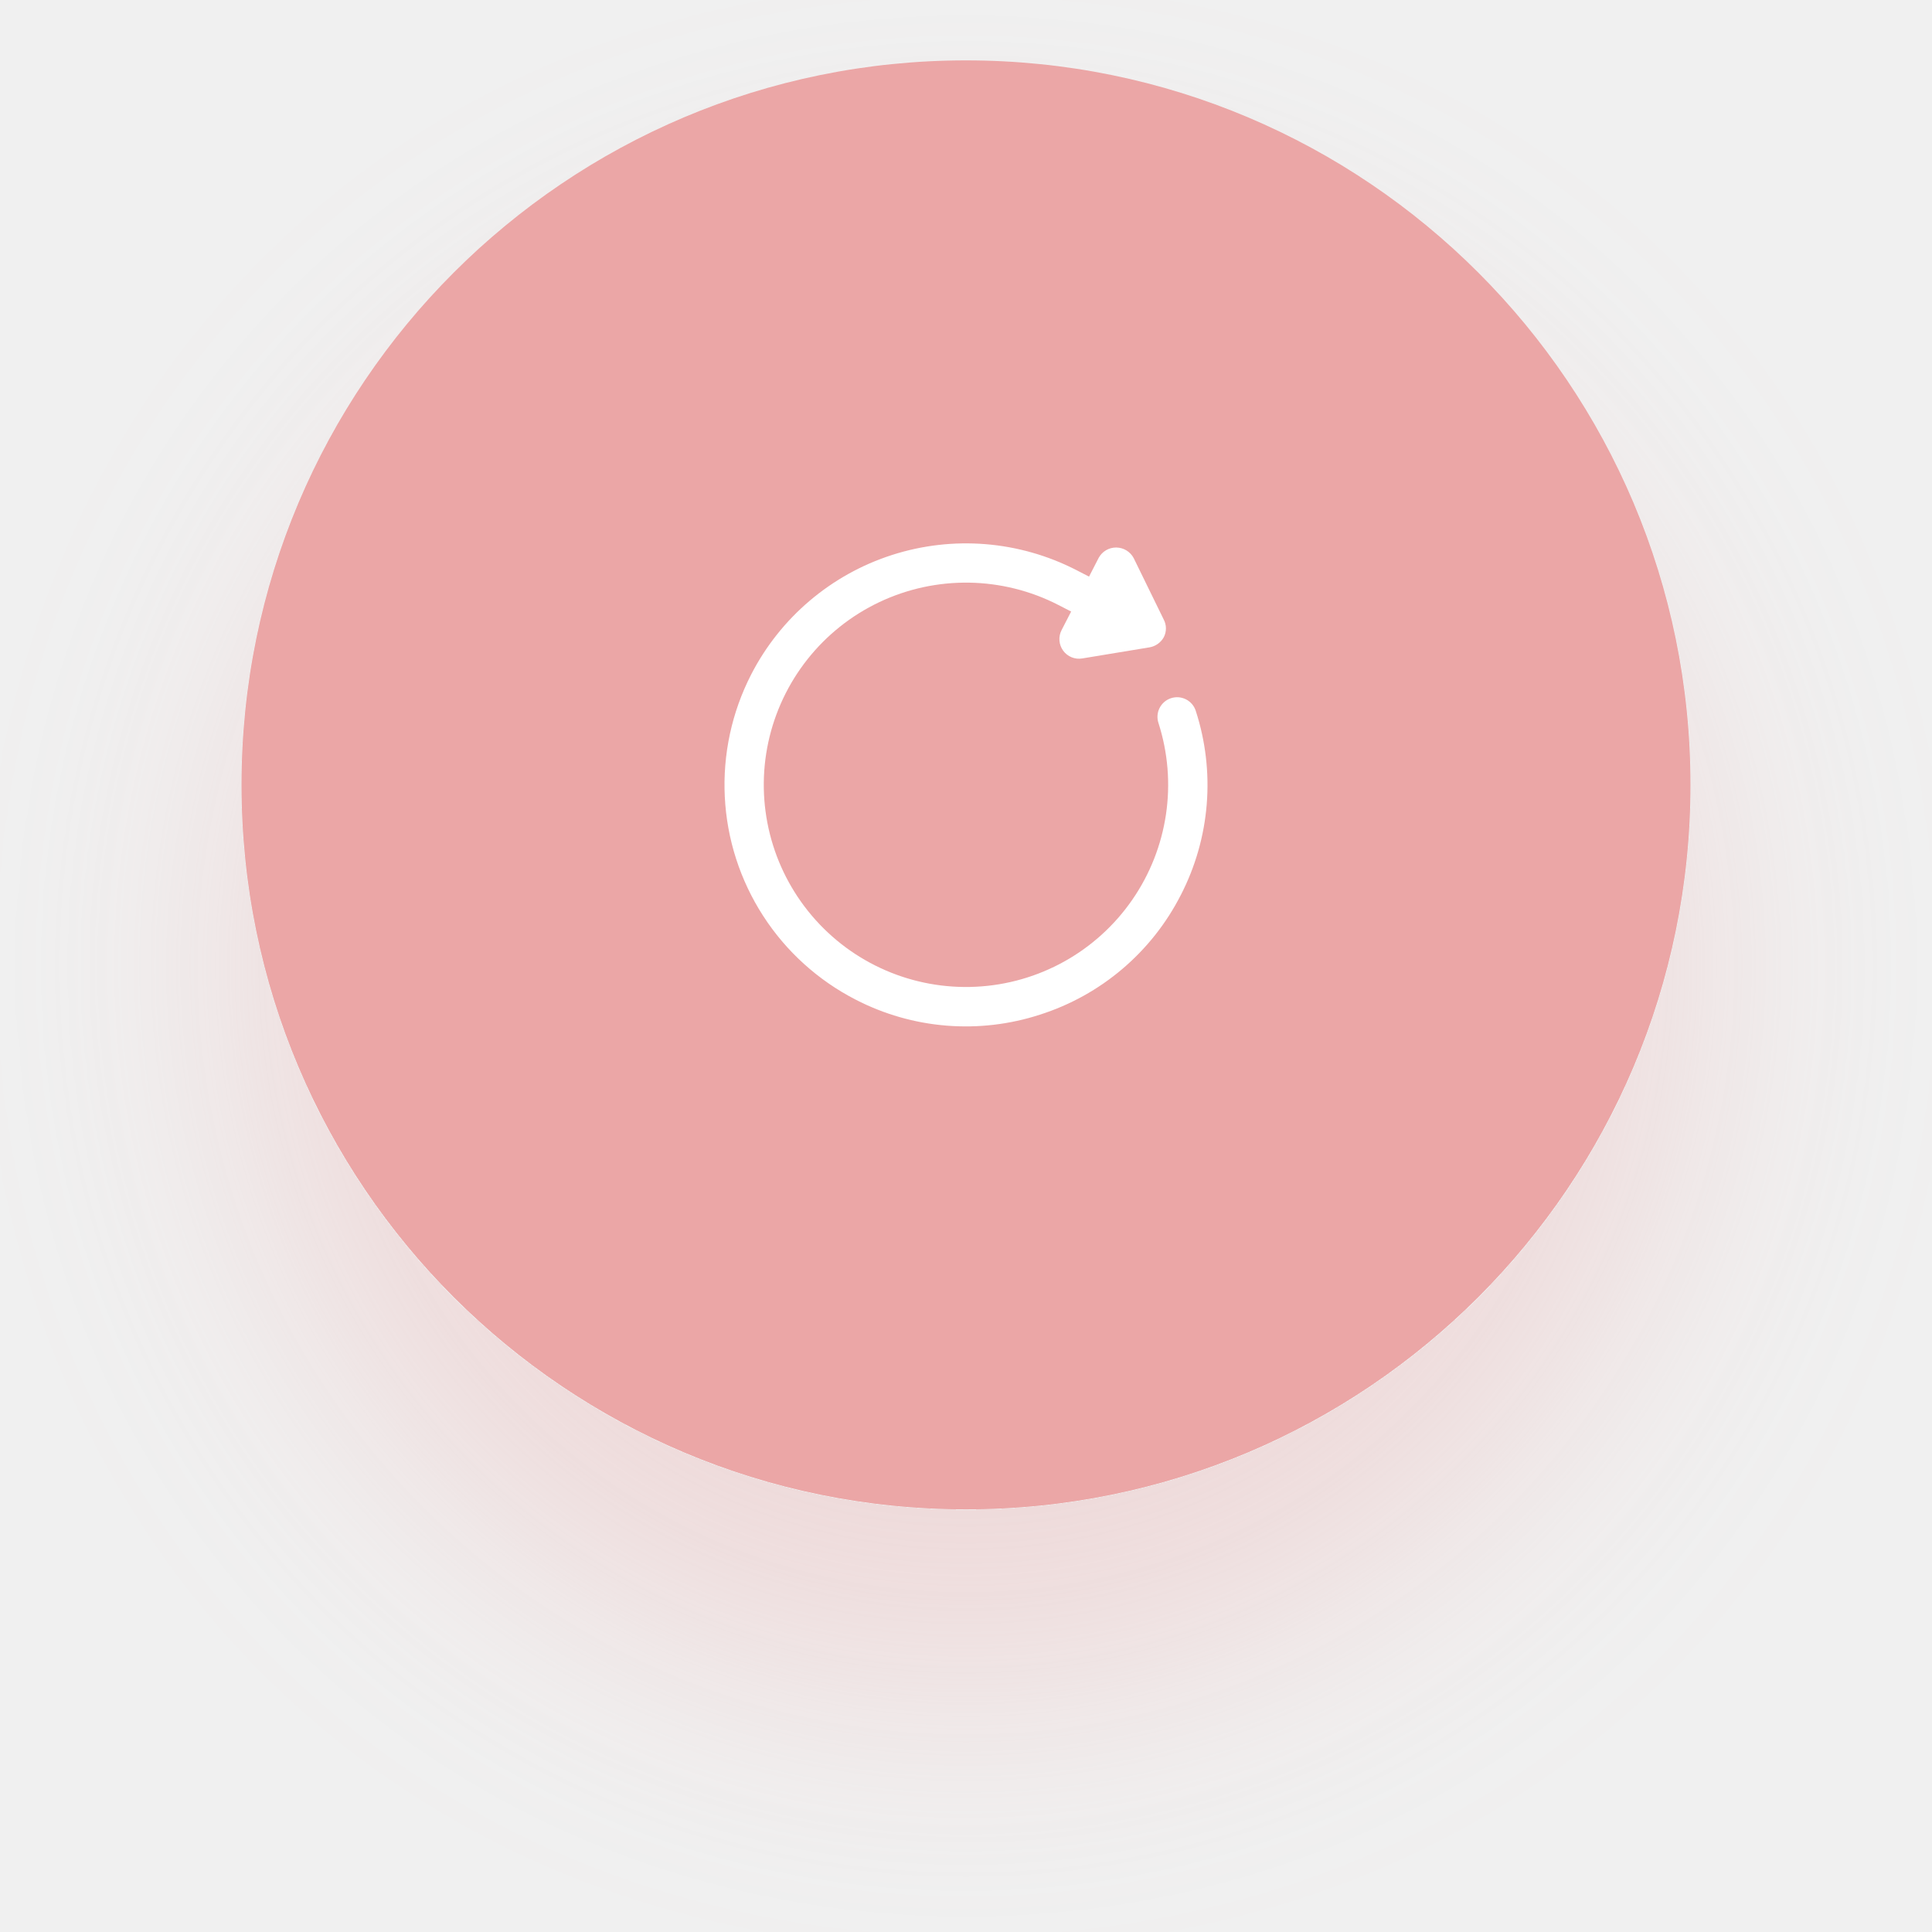
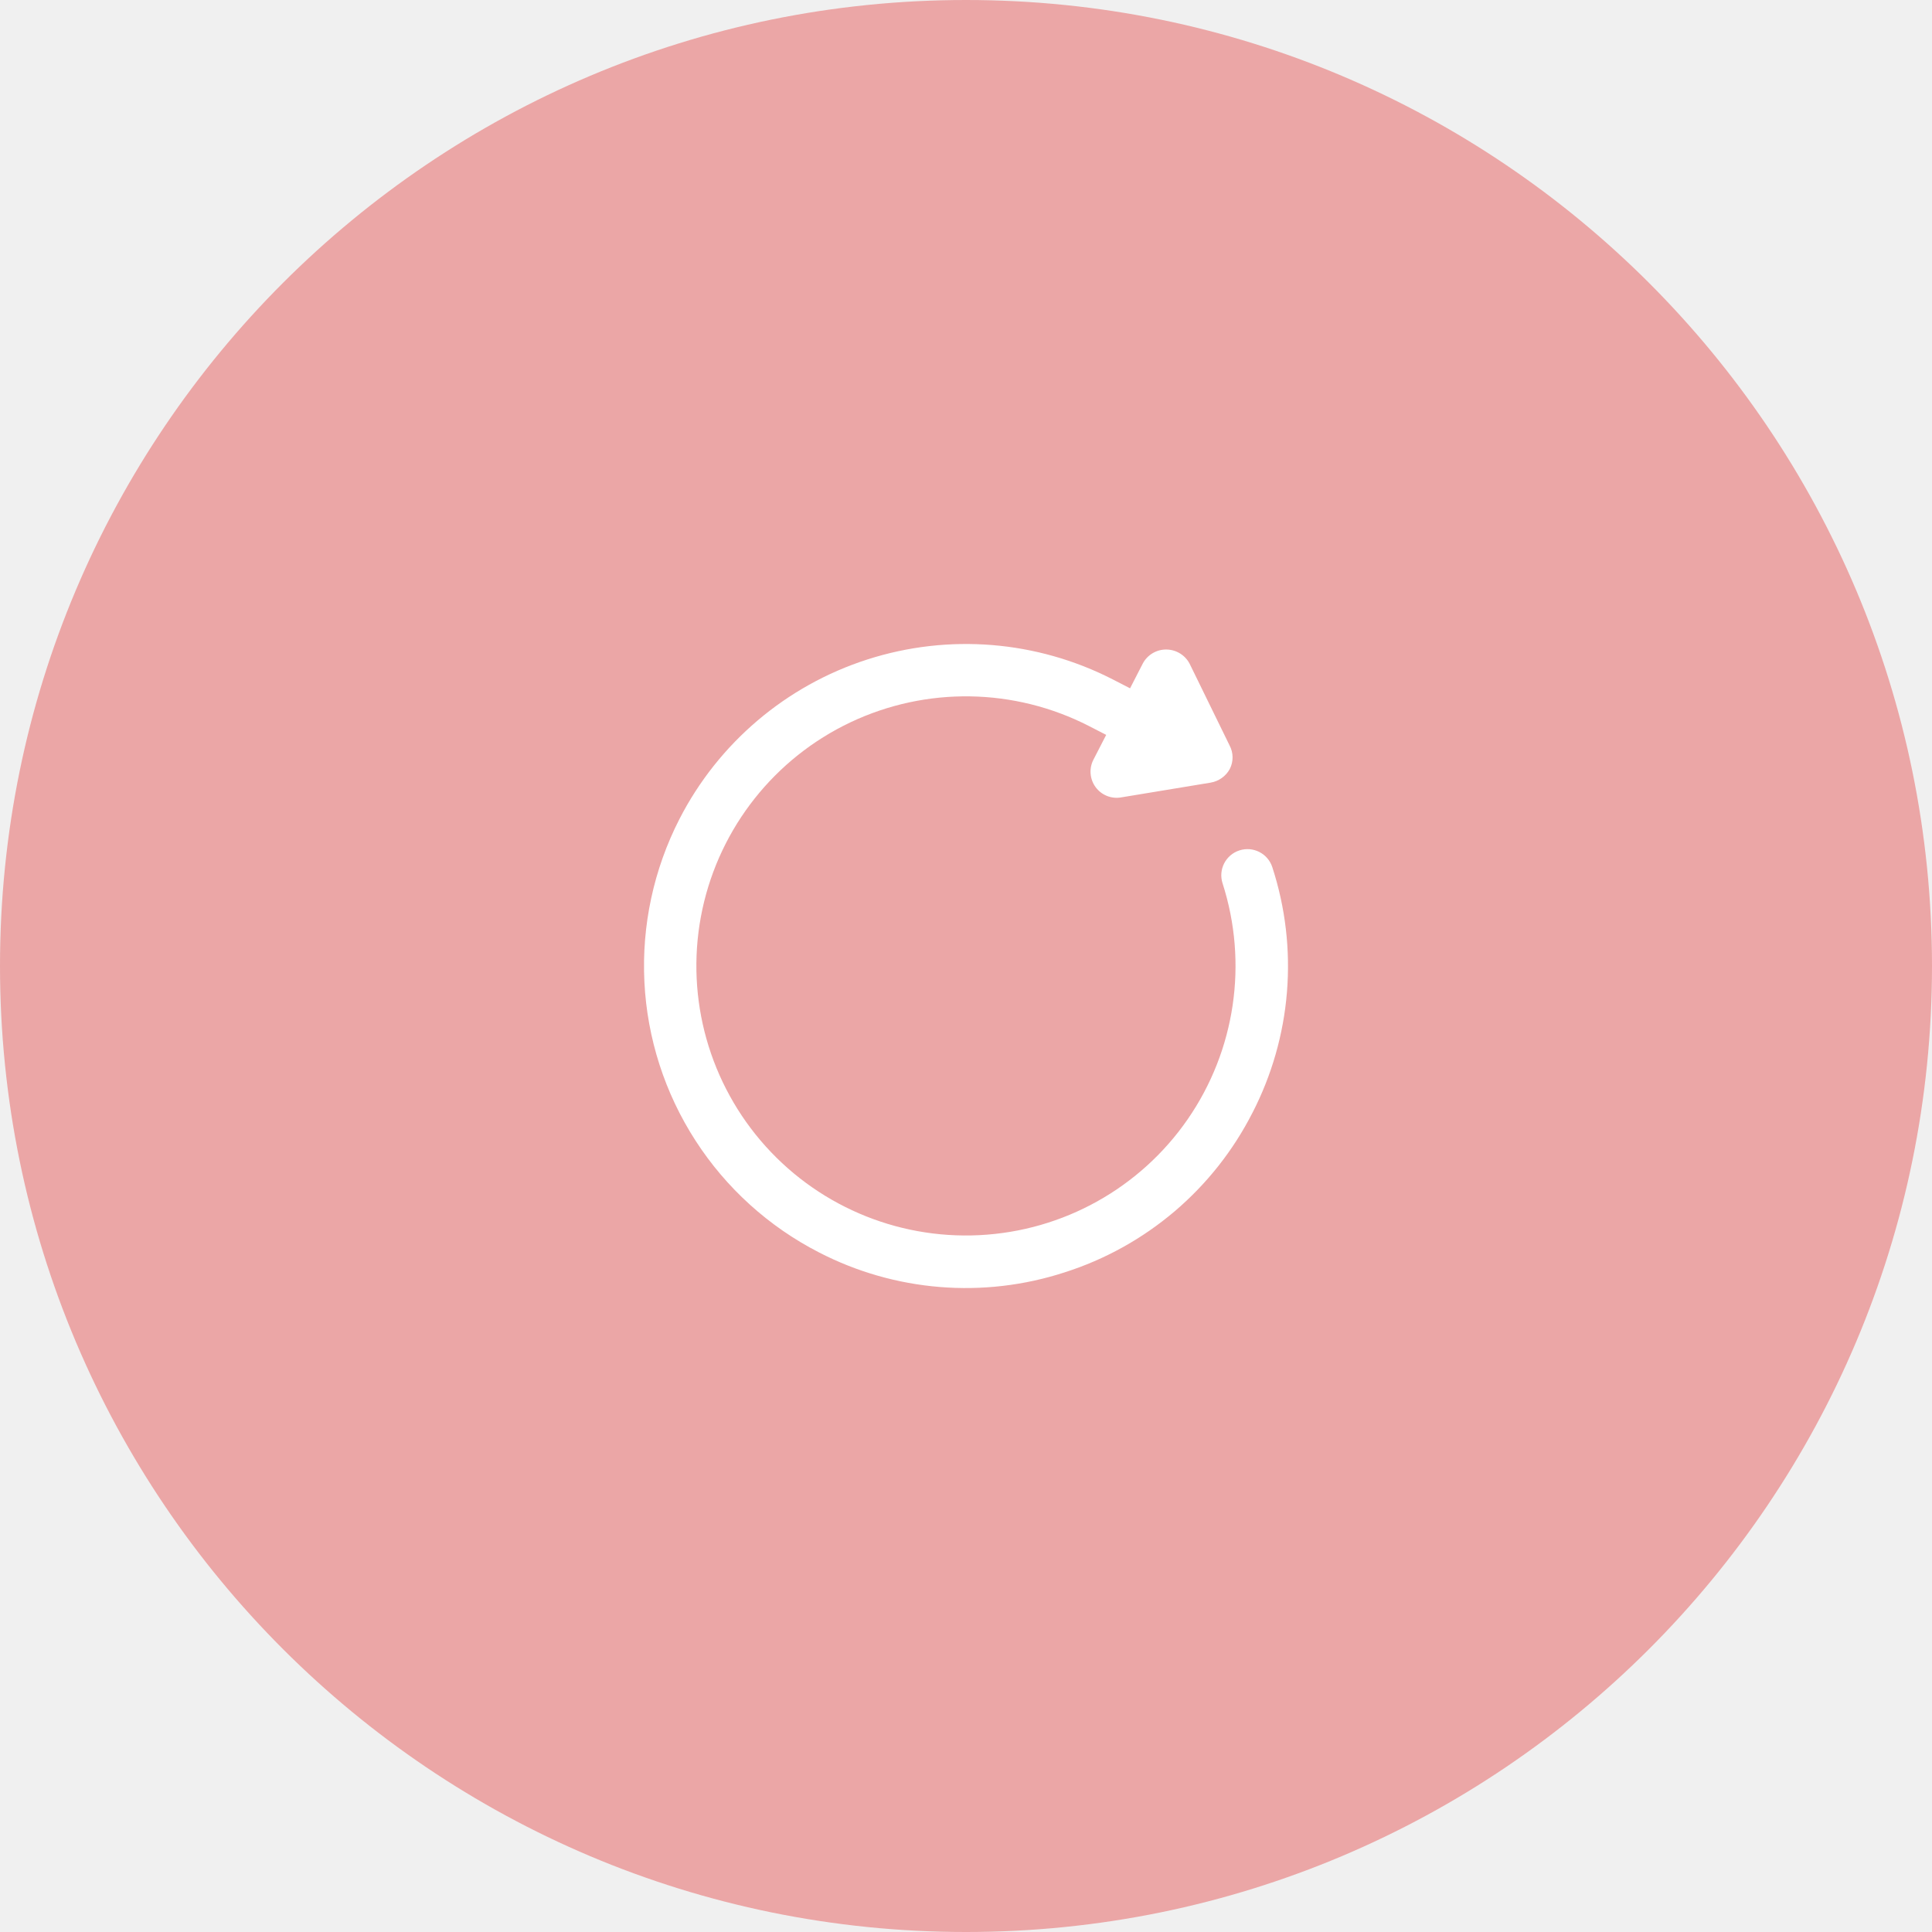
- <svg xmlns="http://www.w3.org/2000/svg" width="64" height="64" viewBox="0 0 64 64" fill="none">
-   <g filter="url(#filter0_d_18_599)">
-     <circle cx="32" cy="26" r="24" fill="#EBA6A6" />
-   </g>
-   <path d="M39.116 29.648C38.639 30.585 37.981 31.417 37.179 32.098C36.379 32.778 35.45 33.293 34.449 33.612C33.45 33.937 32.396 34.06 31.349 33.975C30.302 33.89 29.282 33.598 28.348 33.116C27.099 32.475 26.04 31.517 25.279 30.337C24.517 29.158 24.079 27.798 24.01 26.396C23.94 24.994 24.241 23.598 24.881 22.348C25.849 20.461 27.528 19.035 29.547 18.385C31.567 17.735 33.761 17.913 35.649 18.881L36.076 19.101L36.395 18.48C36.511 18.266 36.736 18.134 36.979 18.137C37.222 18.14 37.445 18.276 37.557 18.492L38.548 20.519V20.519C38.646 20.702 38.648 20.922 38.553 21.107C38.454 21.287 38.277 21.412 38.073 21.445L35.855 21.811C35.612 21.854 35.366 21.755 35.22 21.556C35.074 21.357 35.053 21.093 35.166 20.874L35.483 20.258L35.055 20.038L35.055 20.038C33.202 19.088 31.013 19.054 29.131 19.945C27.249 20.837 25.89 22.553 25.451 24.588C25.013 26.624 25.547 28.747 26.895 30.335C28.243 31.922 30.252 32.791 32.332 32.687C34.412 32.584 36.325 31.519 37.508 29.806C38.692 28.093 39.013 25.927 38.374 23.945C38.264 23.604 38.452 23.238 38.793 23.128C39.135 23.018 39.501 23.205 39.611 23.547C39.935 24.546 40.059 25.6 39.974 26.647C39.889 27.695 39.597 28.715 39.116 29.649L39.116 29.648Z" fill="white" />
-   <defs>
-     <filter id="filter0_d_18_599" x="0" y="0" width="64" height="64" filterUnits="userSpaceOnUse" color-interpolation-filters="sRGB">
-       <feFlood flood-opacity="0" result="BackgroundImageFix" />
-       <feColorMatrix in="SourceAlpha" type="matrix" values="0 0 0 0 0 0 0 0 0 0 0 0 0 0 0 0 0 0 127 0" result="hardAlpha" />
-       <feOffset dy="6" />
-       <feGaussianBlur stdDeviation="4" />
-       <feComposite in2="hardAlpha" operator="out" />
-       <feColorMatrix type="matrix" values="0 0 0 0 0.922 0 0 0 0 0.651 0 0 0 0 0.651 0 0 0 0.3 0" />
-       <feBlend mode="normal" in2="BackgroundImageFix" result="effect1_dropShadow_18_599" />
-       <feBlend mode="normal" in="SourceGraphic" in2="effect1_dropShadow_18_599" result="shape" />
-     </filter>
-   </defs>
+ <svg xmlns="http://www.w3.org/2000/svg" width="48" height="48" viewBox="0 0 48 48" fill="none">
+   <circle cx="24" cy="24" r="24" fill="#EBA6A6" />
+   <path d="M31.116 27.648C30.639 28.585 29.981 29.417 29.18 30.098C28.378 30.778 27.451 31.293 26.449 31.612C25.45 31.937 24.396 32.06 23.349 31.975C22.302 31.89 21.282 31.598 20.348 31.116C19.099 30.475 18.04 29.517 17.279 28.337C16.517 27.158 16.079 25.798 16.01 24.396C15.94 22.994 16.241 21.598 16.881 20.348C17.849 18.461 19.528 17.035 21.547 16.385C23.567 15.735 25.761 15.913 27.649 16.881L28.076 17.101L28.395 16.48C28.511 16.266 28.736 16.134 28.979 16.137C29.223 16.14 29.445 16.276 29.557 16.492L30.548 18.519V18.519C30.646 18.702 30.648 18.922 30.553 19.107C30.454 19.287 30.277 19.412 30.073 19.445L27.855 19.811C27.612 19.854 27.366 19.755 27.22 19.556C27.074 19.357 27.053 19.093 27.166 18.874L27.483 18.258L27.055 18.038L27.055 18.038C25.202 17.088 23.013 17.054 21.131 17.945C19.249 18.837 17.89 20.553 17.451 22.588C17.013 24.624 17.547 26.747 18.895 28.335C20.243 29.922 22.252 30.791 24.332 30.687C26.412 30.584 28.325 29.519 29.509 27.806C30.692 26.093 31.012 23.927 30.374 21.945C30.264 21.604 30.452 21.238 30.793 21.128C31.135 21.018 31.501 21.205 31.611 21.547C31.936 22.546 32.059 23.6 31.974 24.647C31.889 25.695 31.597 26.715 31.116 27.649L31.116 27.648Z" fill="white" />
</svg>
